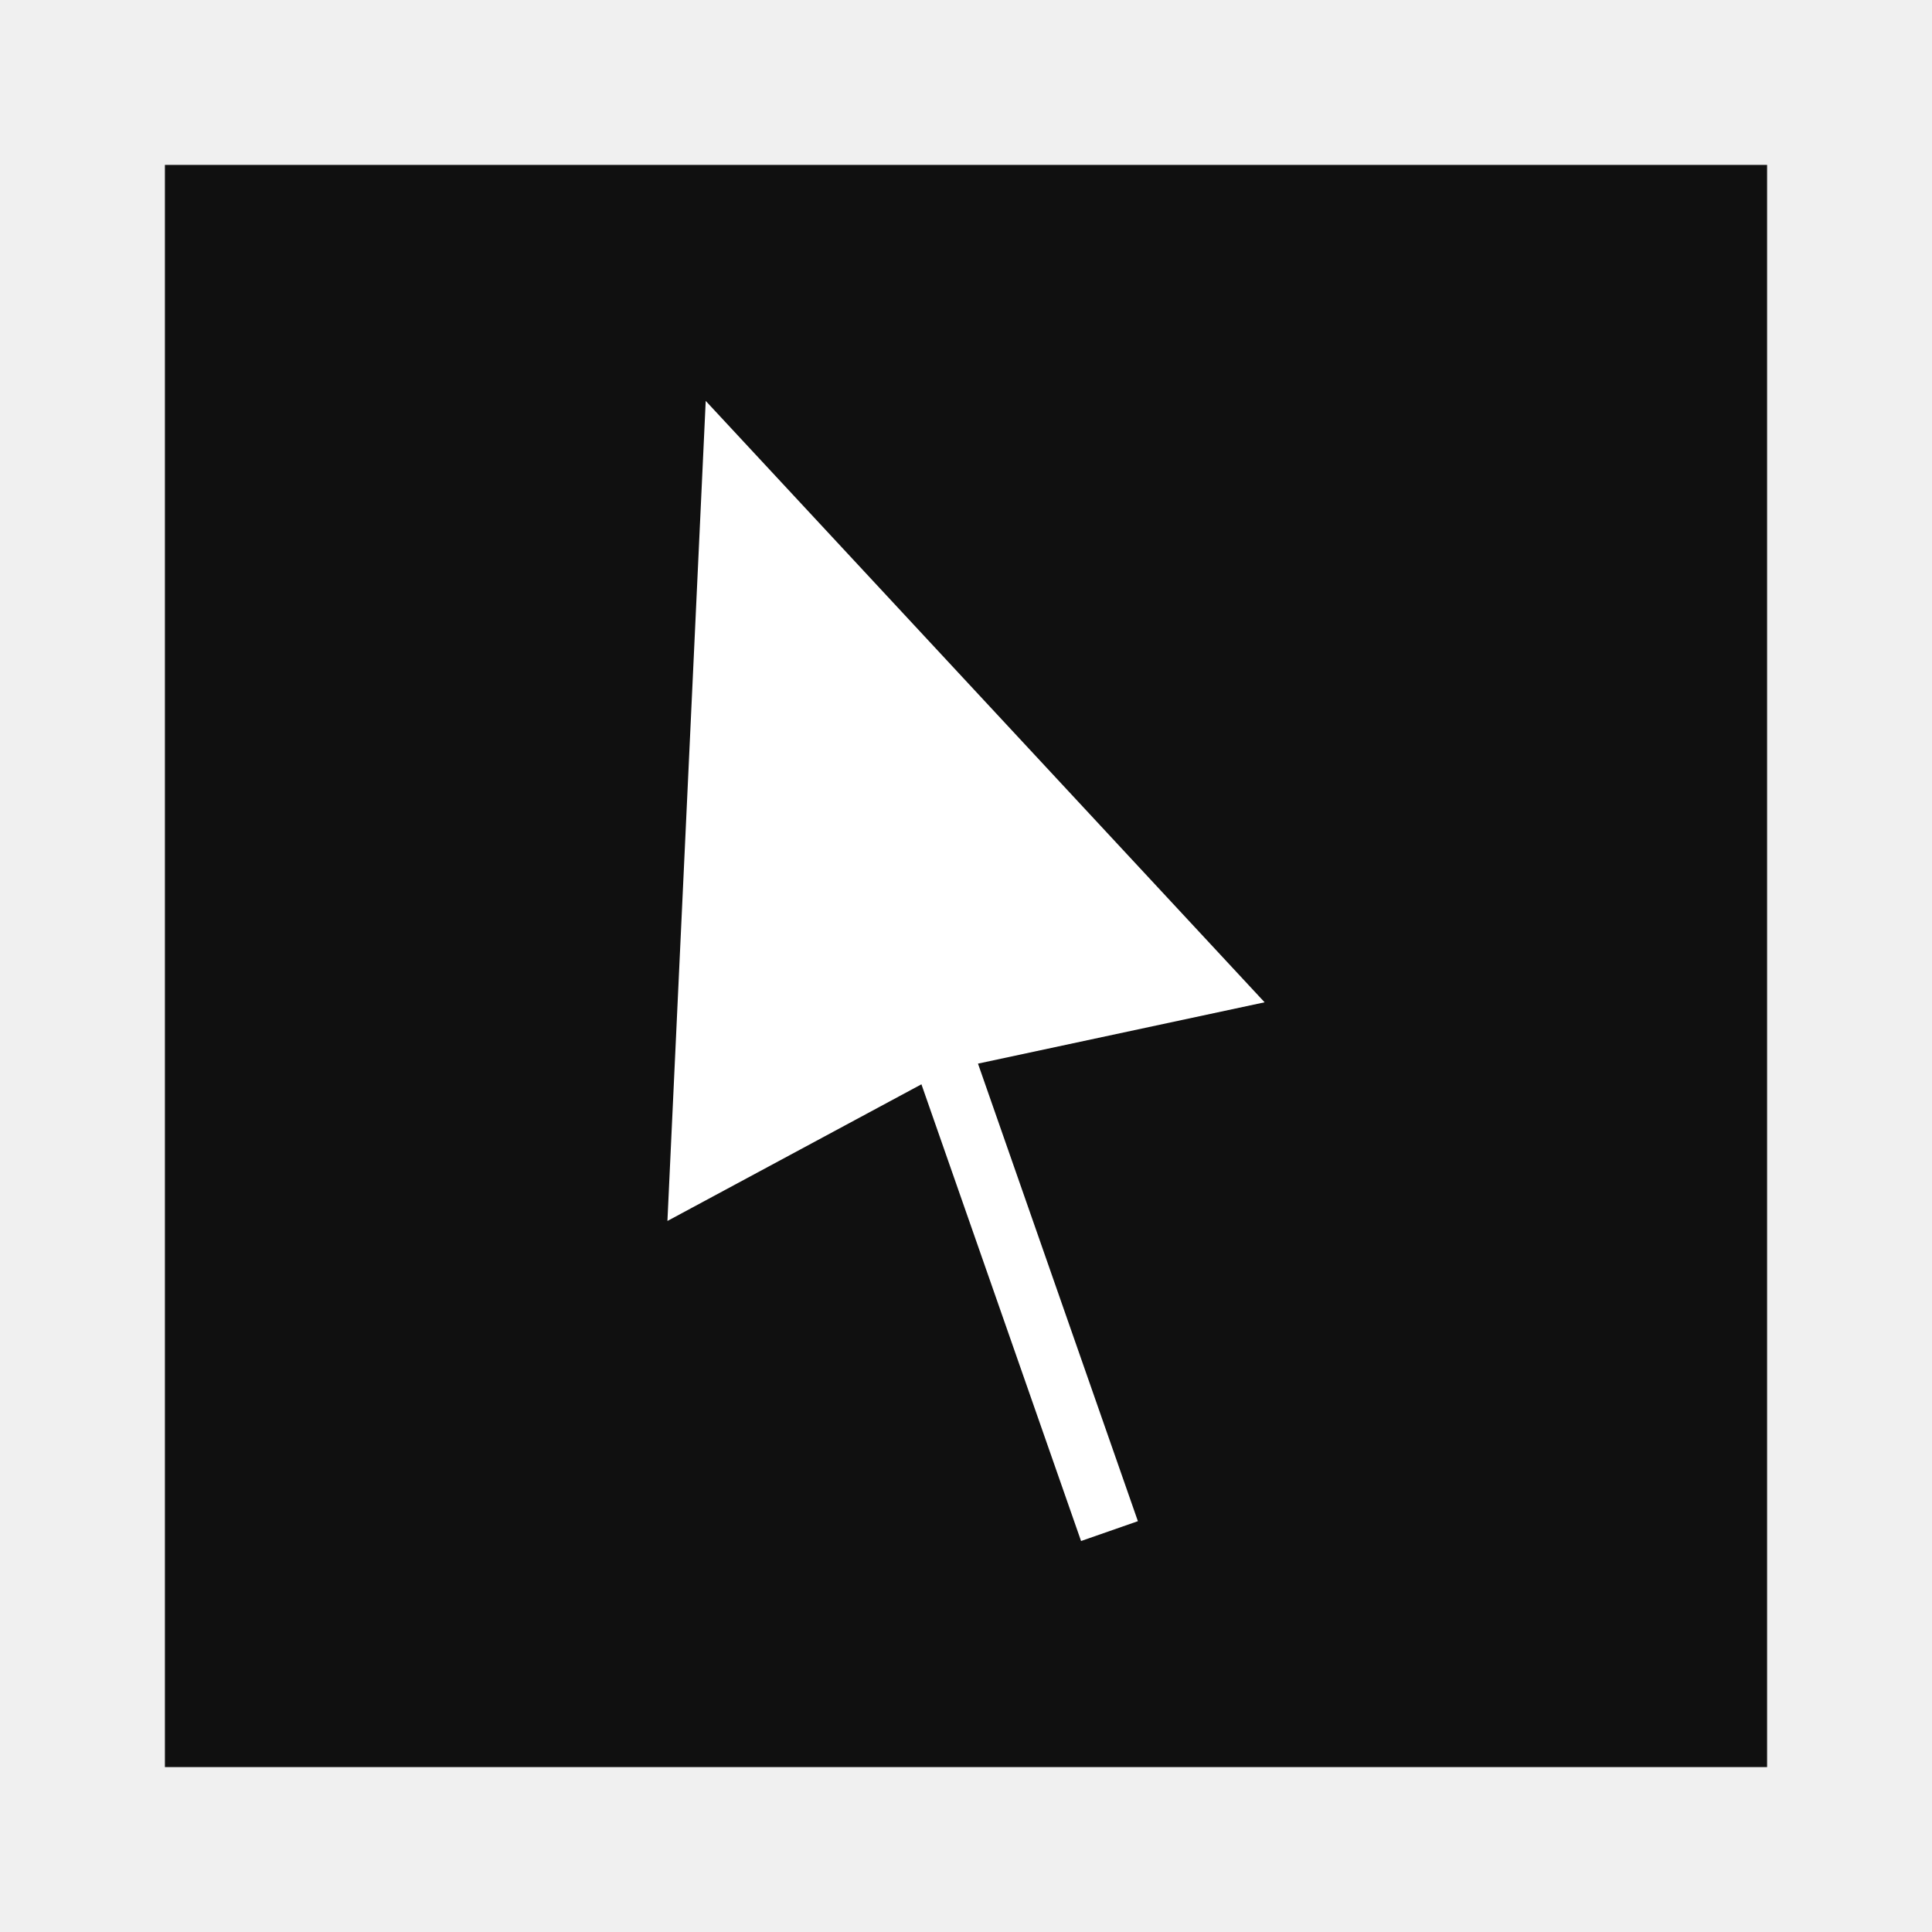
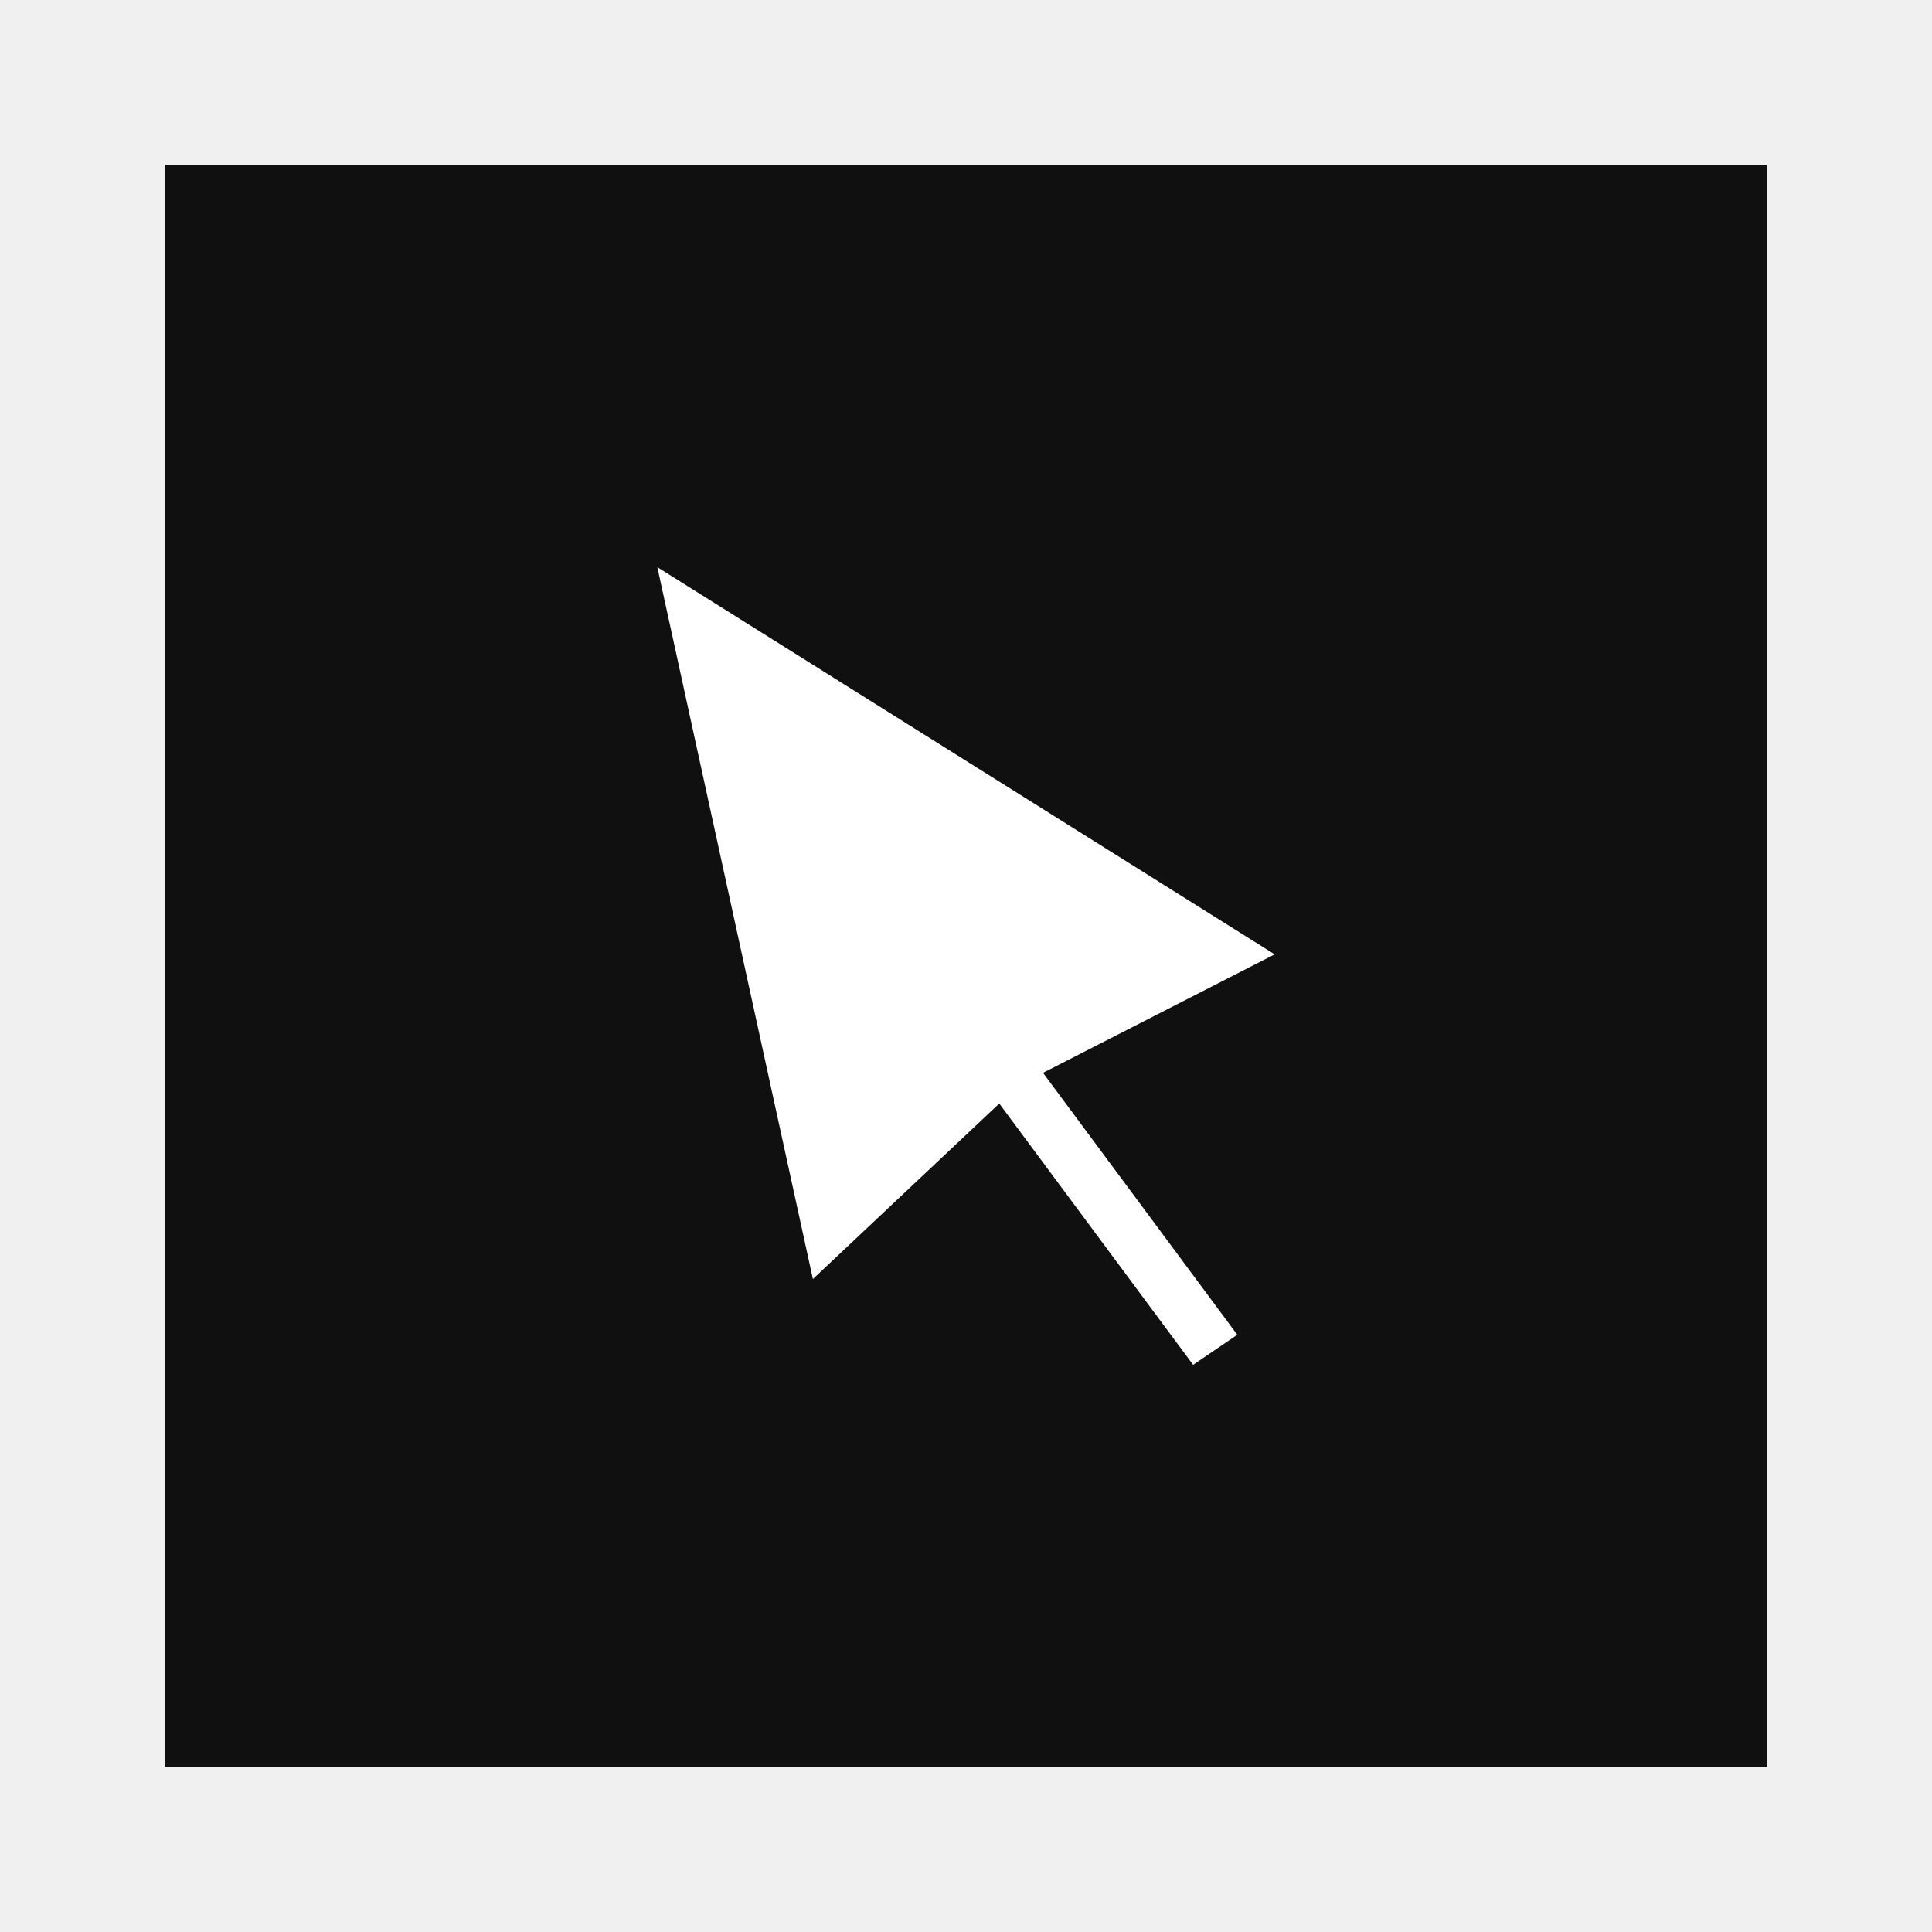
<svg xmlns="http://www.w3.org/2000/svg" xml:space="preserve" width="64px" height="64px" version="1.1" shape-rendering="geometricPrecision" text-rendering="geometricPrecision" image-rendering="optimizeQuality" fill-rule="evenodd" clip-rule="evenodd" viewBox="0 0 6400000 6400000">
  <g id="Warstwa_x0020_1">
    <polygon fill="#101010" points="546267,546267 5853733,546267 5853733,5853733 546267,5853733 " />
-     <polygon fill="white" points="2337785,1328048 4189185,3320238 3239686,3523390 3769416,5039117 3581146,5104787 3052360,3591895 2210933,4044617 " />
+     <polygon fill="white" points="2177507,1878803 4222493,3161496 3455121,3553863 4098712,4421629 3952371,4521197 3310198,3655557 2692828,4237021 " />
  </g>
</svg>
